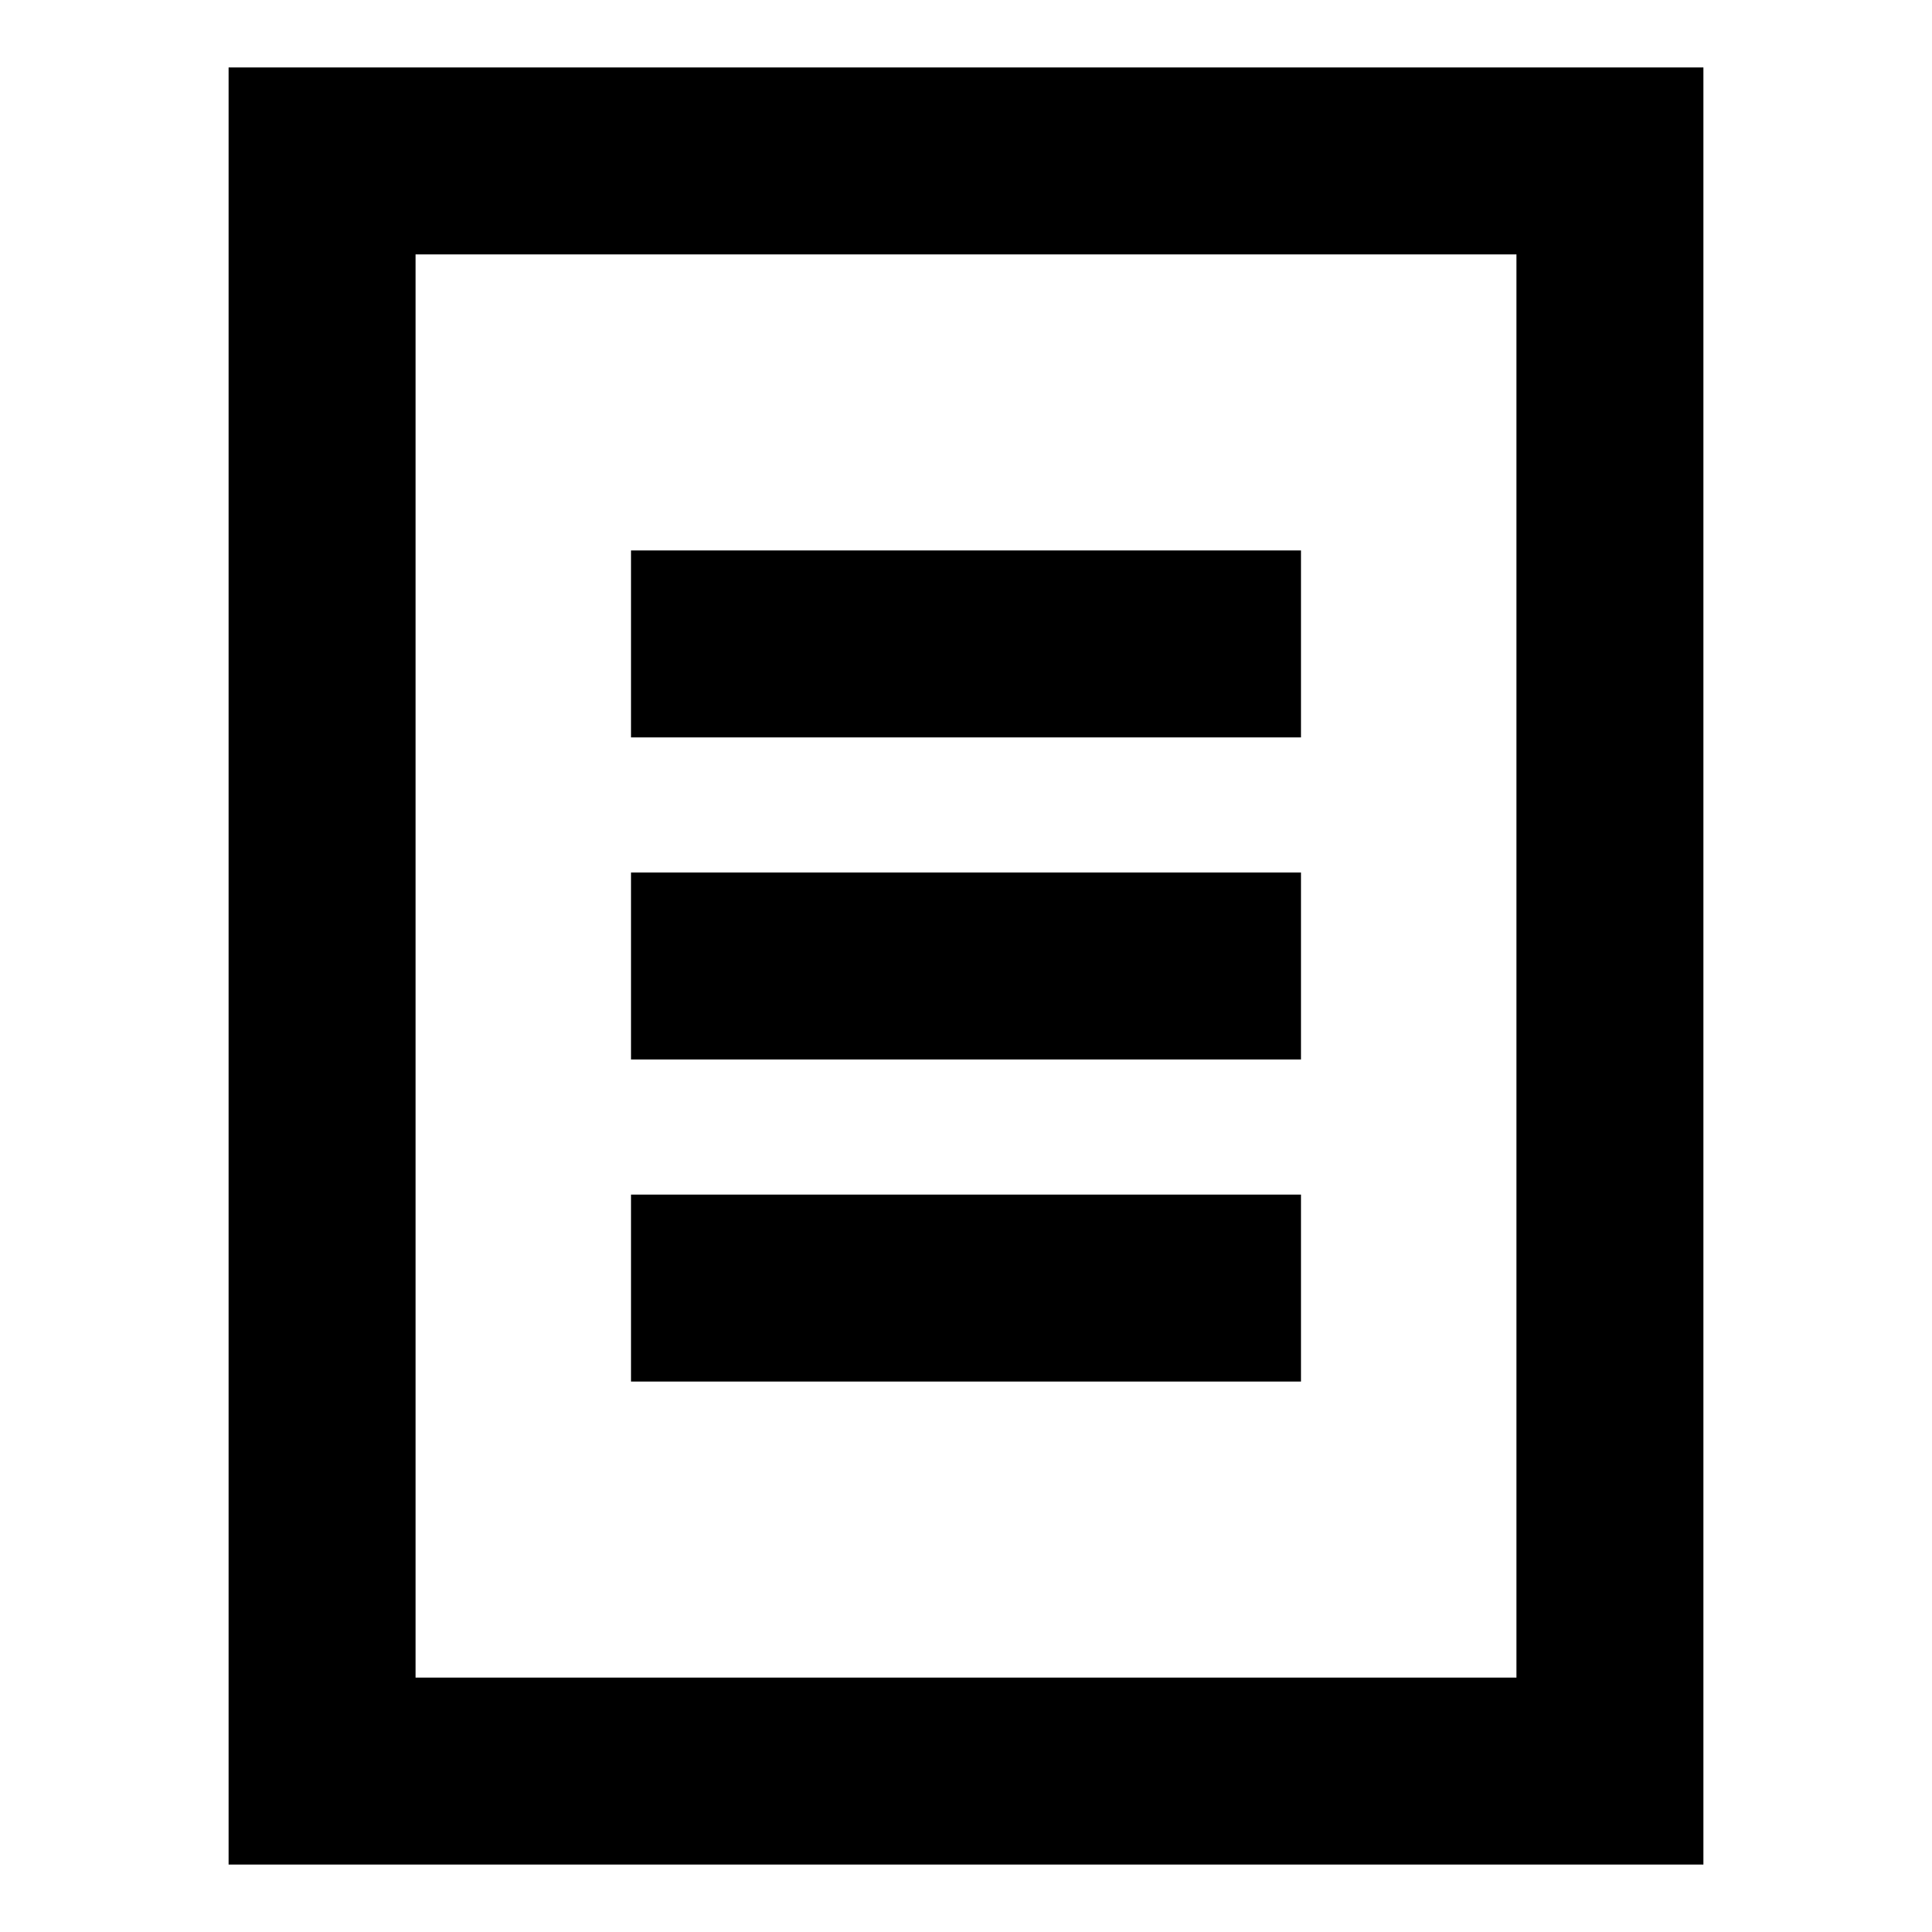
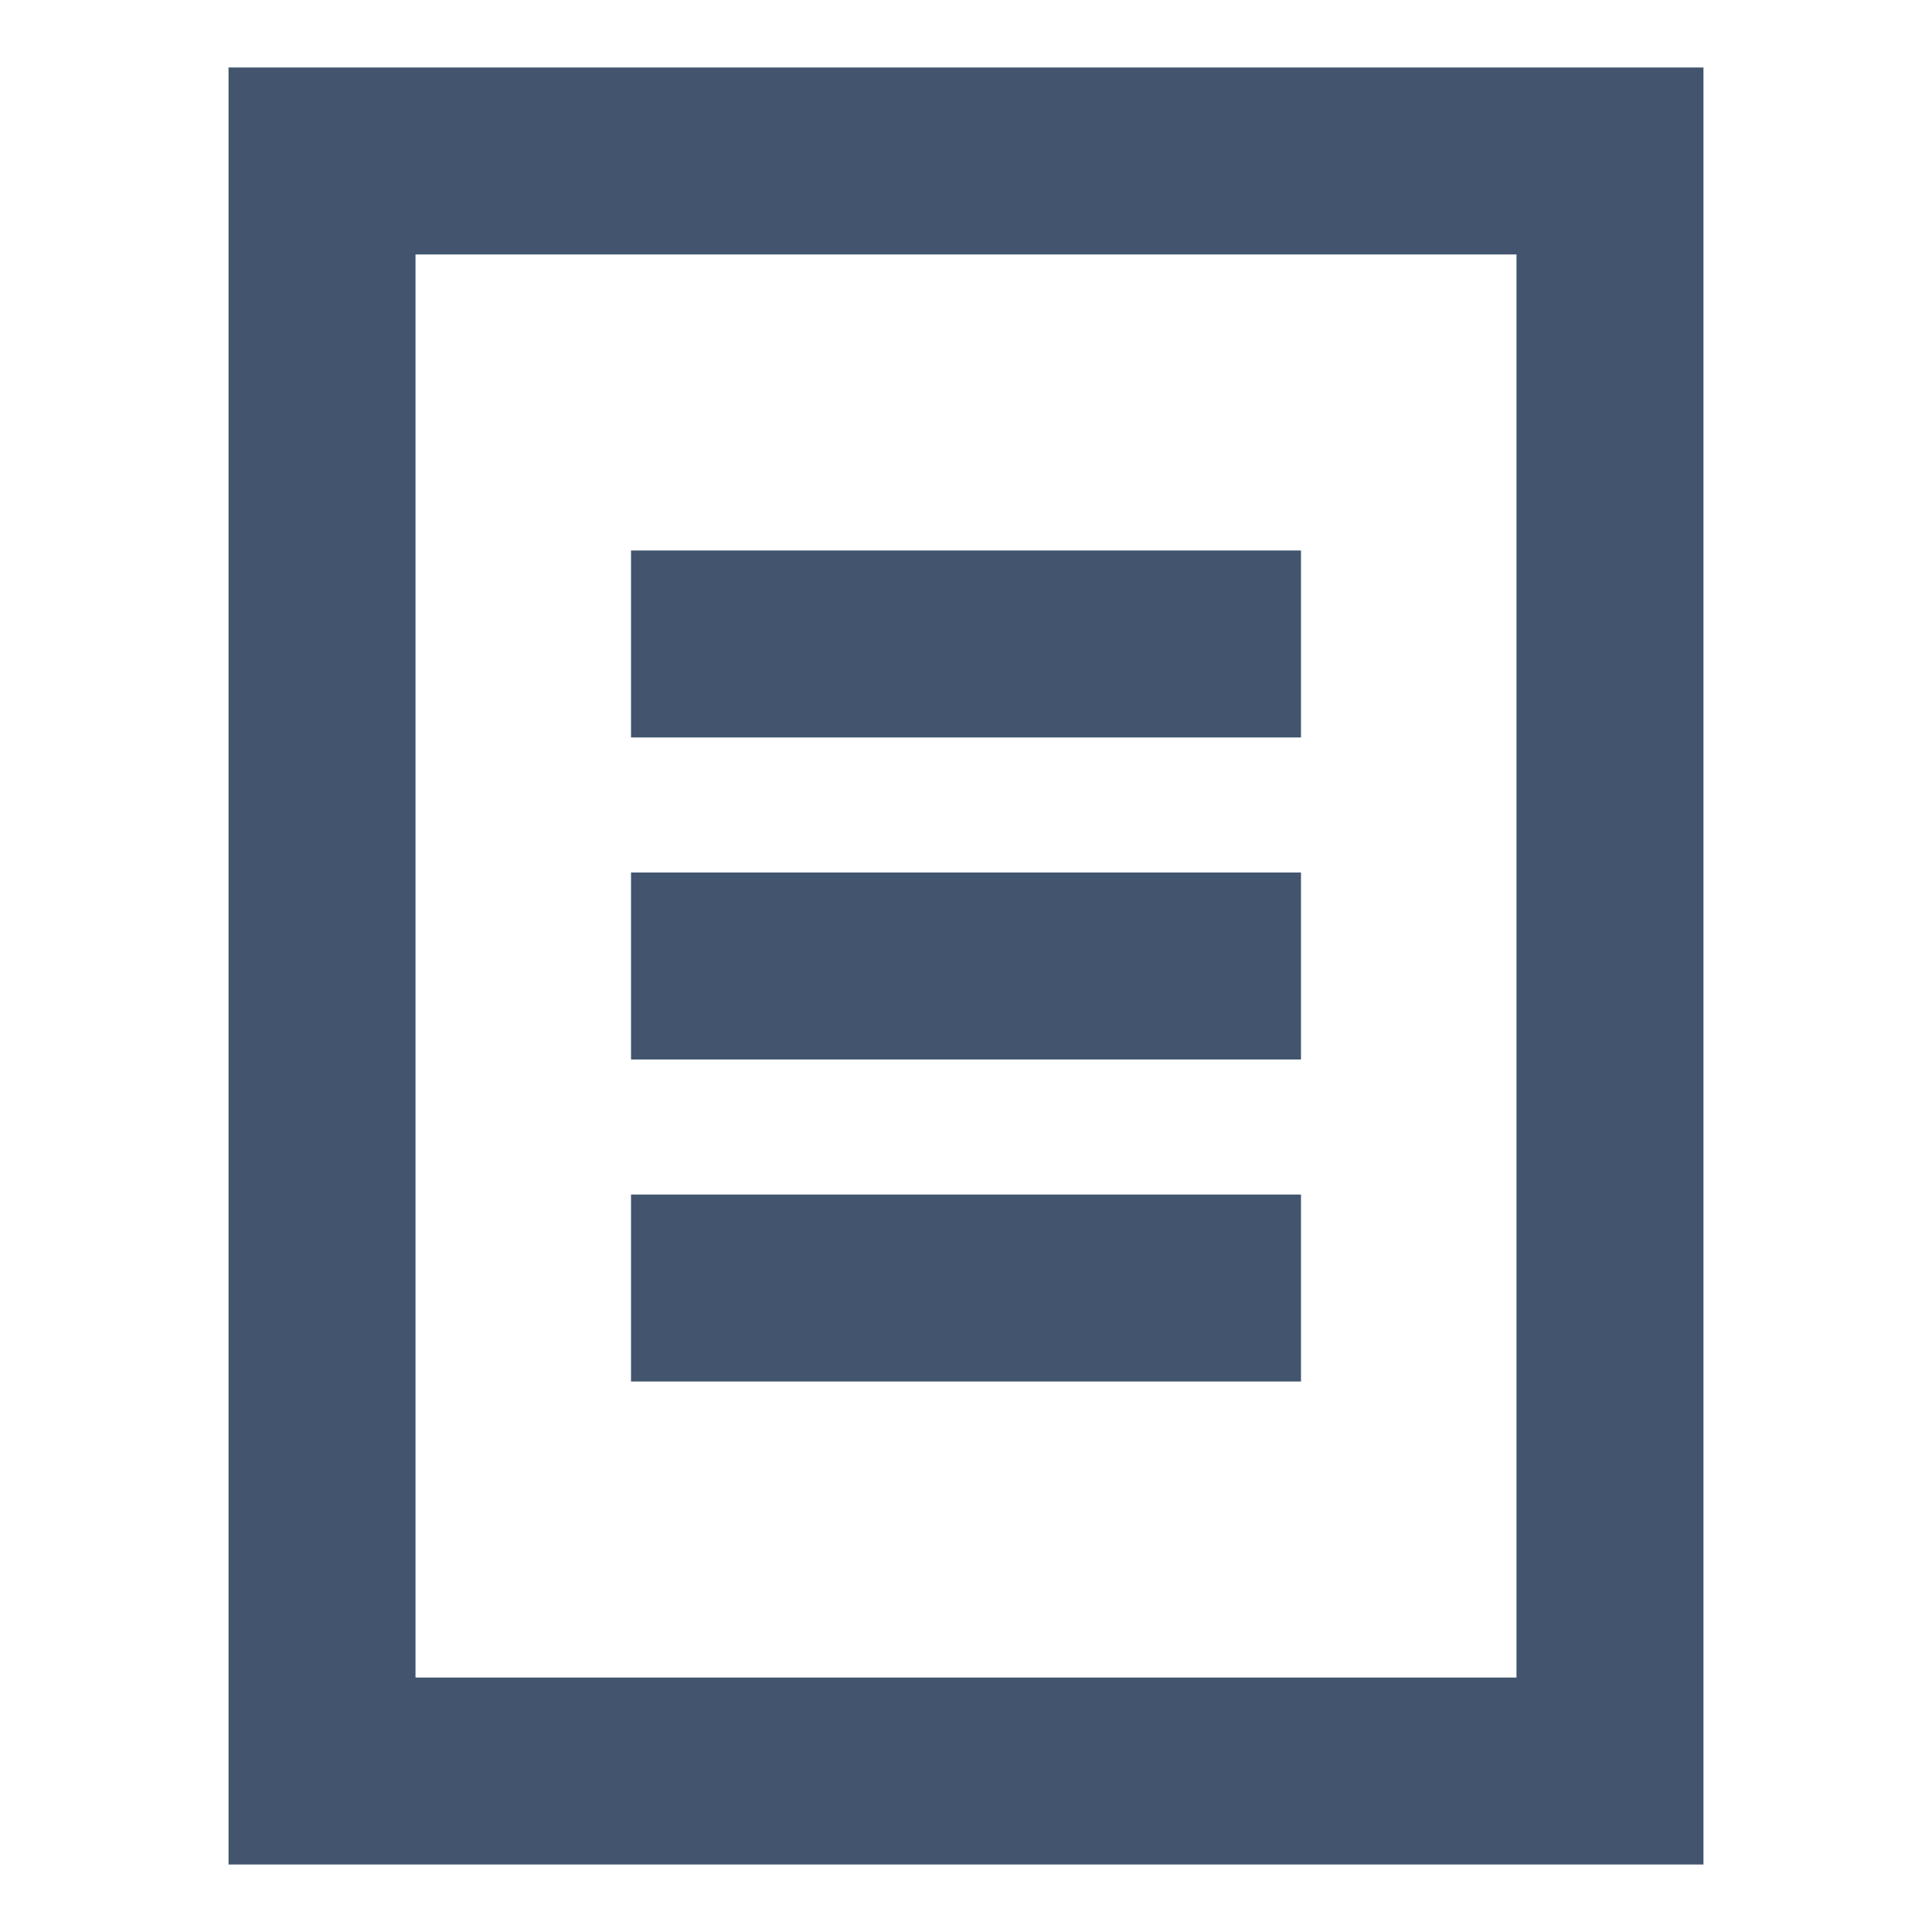
<svg xmlns="http://www.w3.org/2000/svg" width="31" height="31" viewBox="0 0 31 31" fill="none">
-   <path d="M5.167 2.583H25.833V28.417H5.167V2.583Z" stroke="black" stroke-width="3" />
-   <path d="M11.625 10.333H19.375M11.625 15.5H19.375M11.625 20.667H19.375" stroke="black" stroke-width="3" stroke-linecap="square" />
+   <path d="M5.167 2.583H25.833V28.417H5.167V2.583Z" stroke="#42546E" stroke-width="3" />
+   <path d="M11.625 10.333H19.375M11.625 15.5H19.375M11.625 20.667H19.375" stroke="#42546E" stroke-width="3" stroke-linecap="square" />
</svg>
